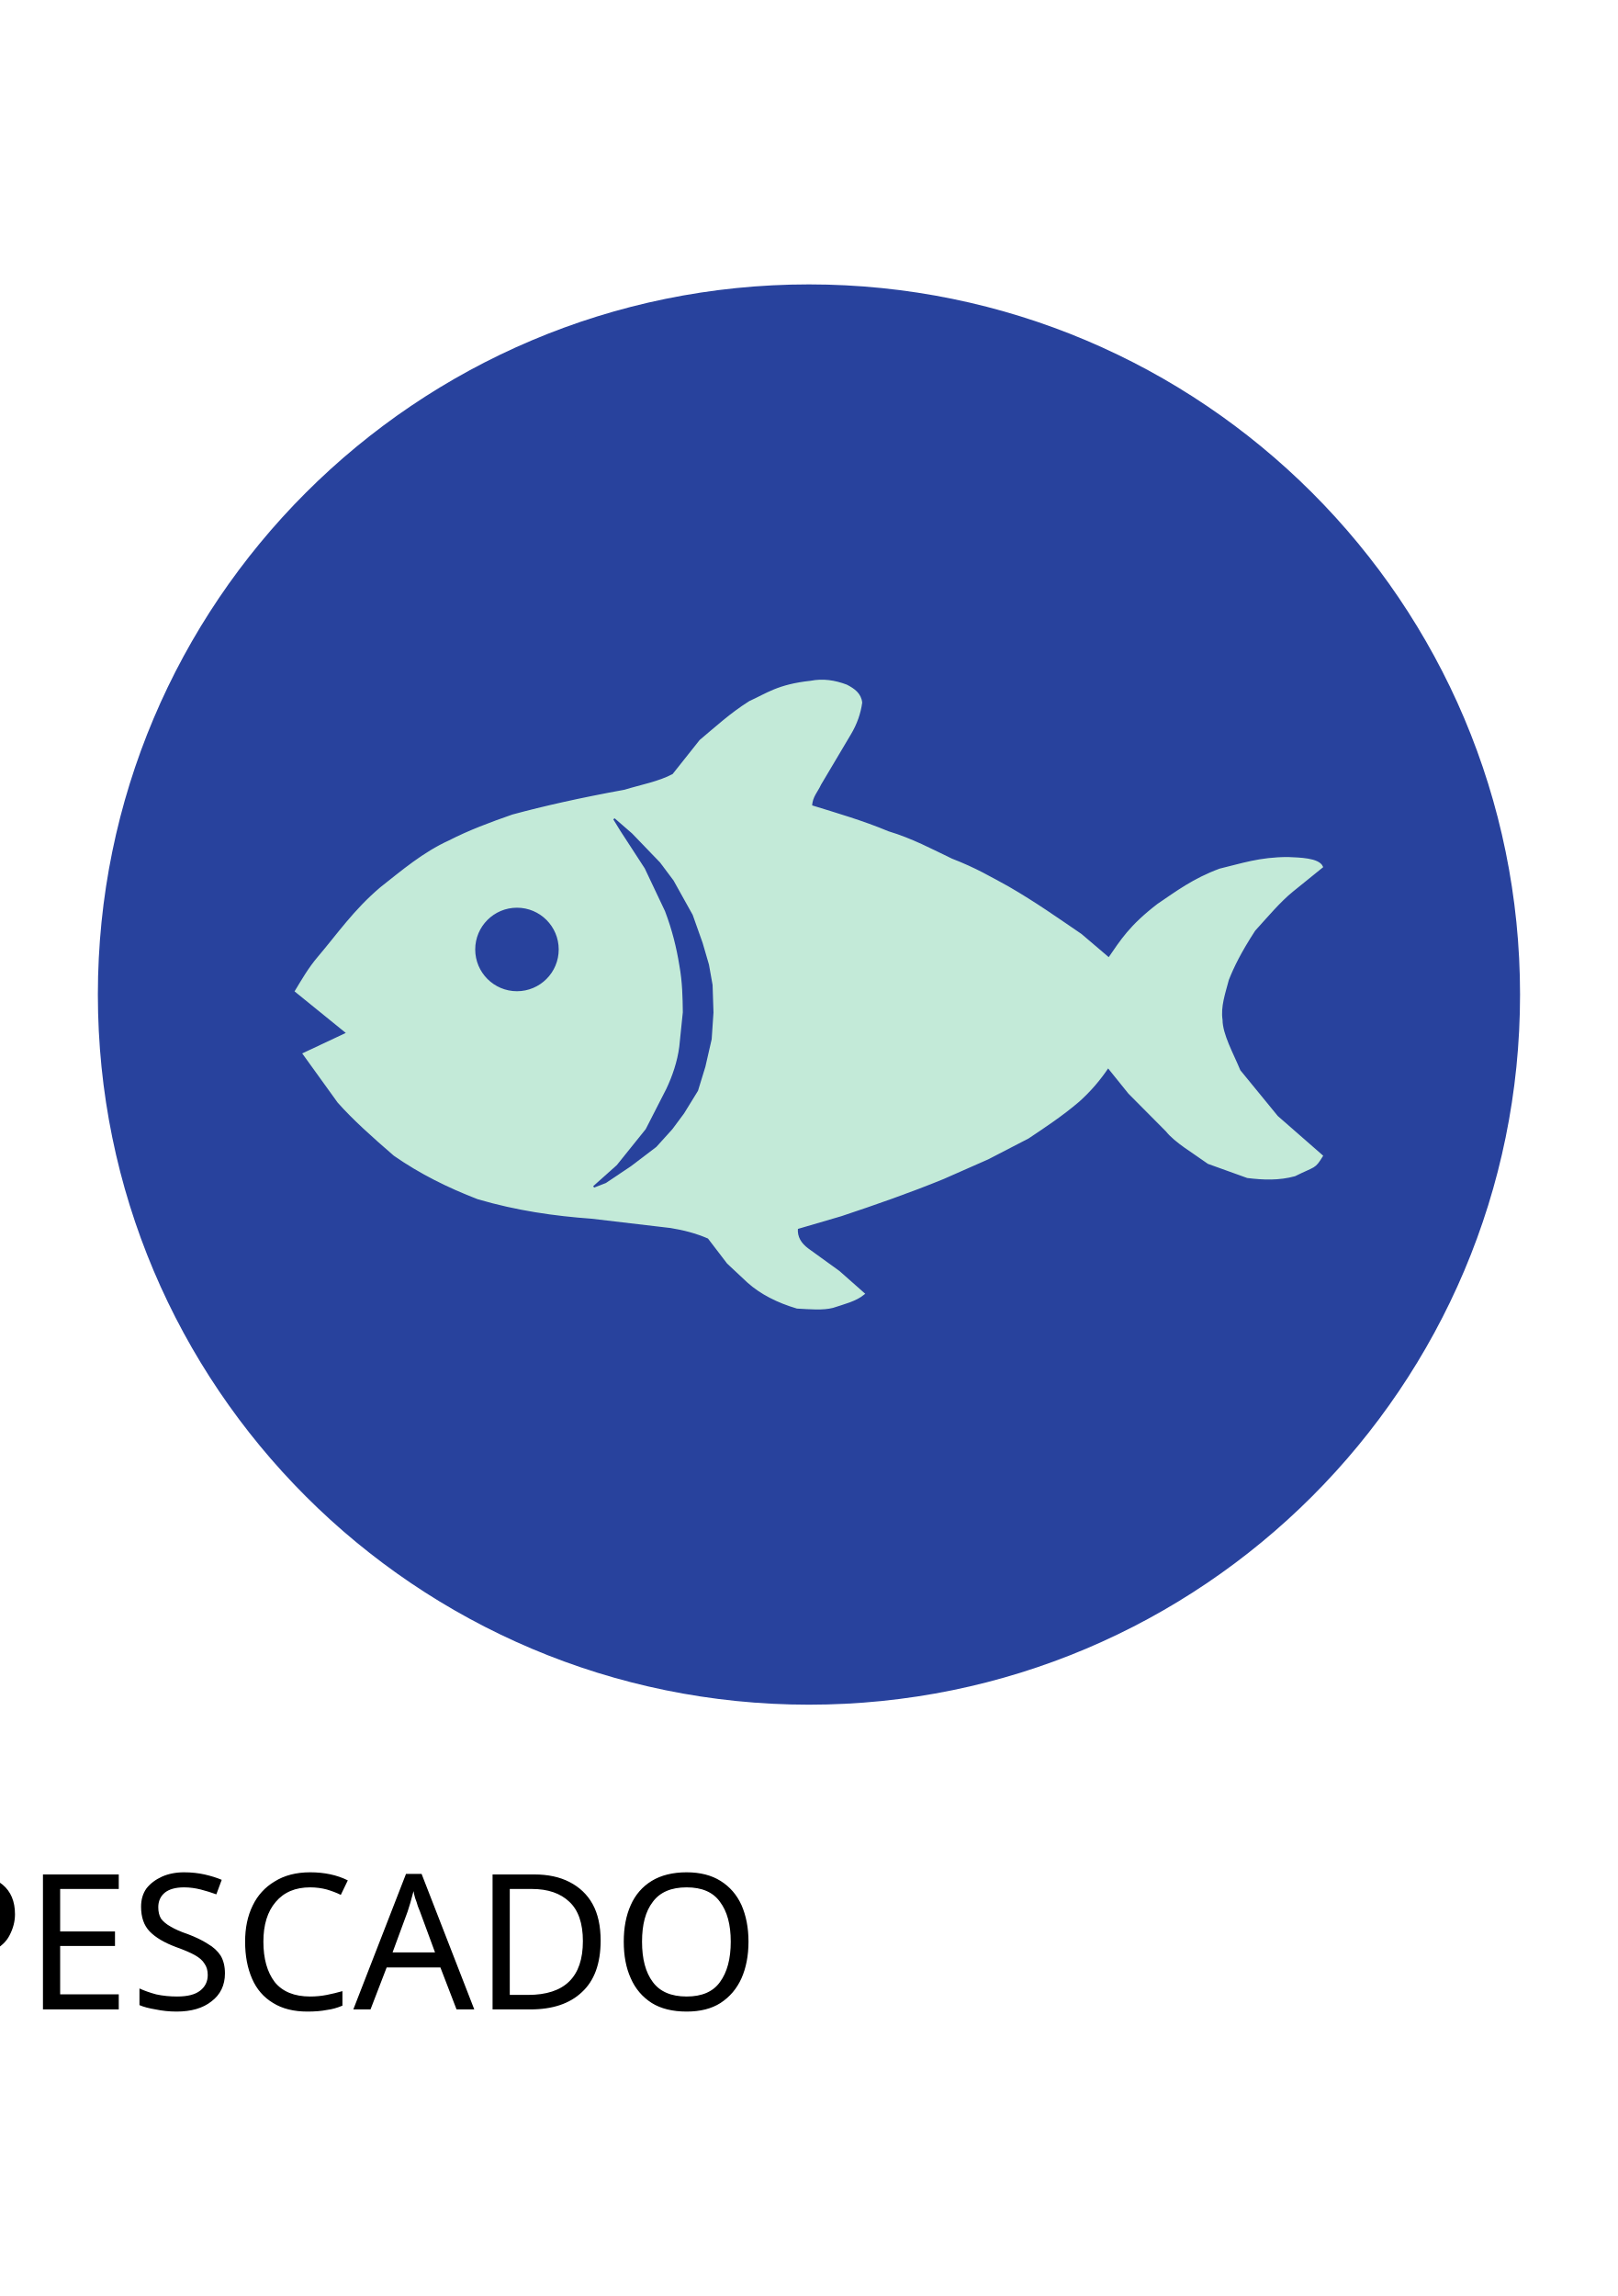
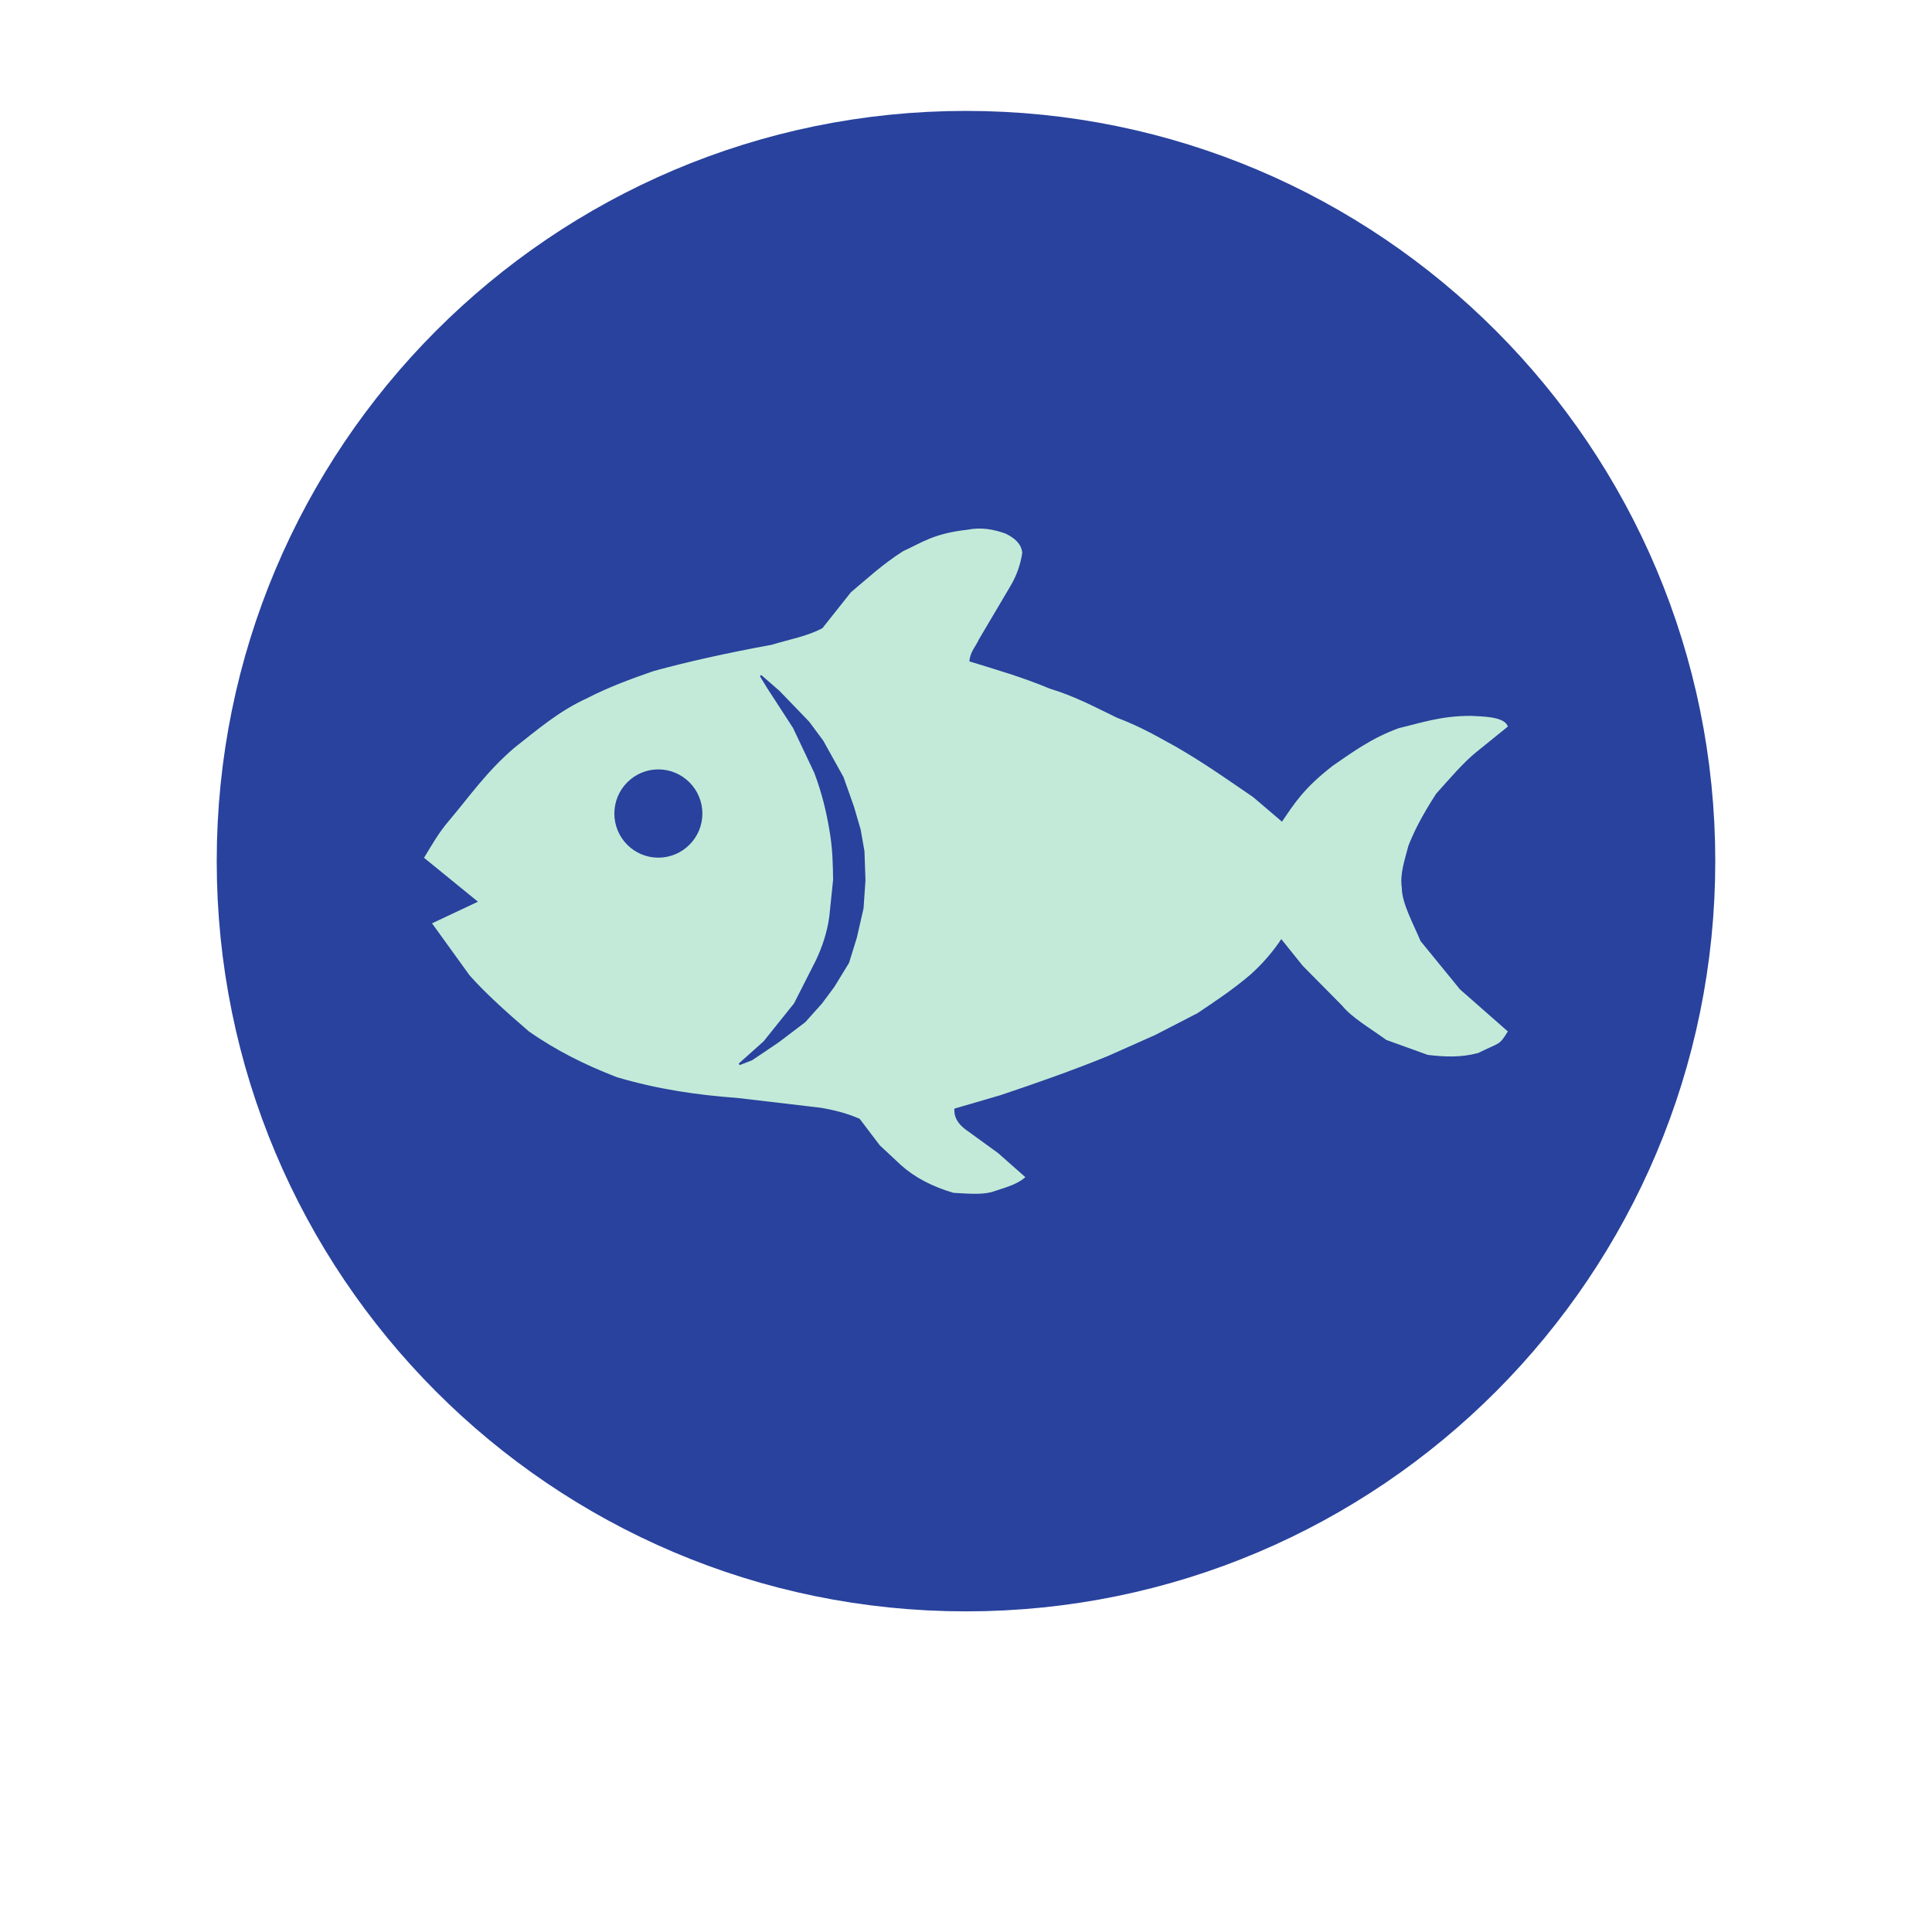
- <svg xmlns="http://www.w3.org/2000/svg" width="262.205" height="372.047" id="svg4209" version="1.1">
-   <defs id="defs4211" />
-   <g id="layer1" transform="translate(0,-680.3149)">
-     <g id="g5444" transform="matrix(5.576633,0,0,5.576633,-980.452,-1140.513)">
-       <text id="text4033-9-3" y="384.899" x="199.208" style="font-size:15px;font-style:normal;font-weight:normal;text-align:center;line-height:125%;letter-spacing:0px;word-spacing:0px;text-anchor:middle;fill:#000000;fill-opacity:1;stroke:none;font-family:Sans" xml:space="preserve">
-         <tspan style="font-size:5.5px" id="tspan4037-1-5" y="384.899" x="199.208">PESCADO</tspan>
-       </text>
-       <g id="g5437">
-         <path style="fill:#28429d;fill-opacity:1;stroke:#28429d;stroke-width:3;stroke-linecap:round;stroke-linejoin:round;stroke-miterlimit:4;stroke-opacity:1;stroke-dasharray:none;stroke-dashoffset:0" id="path3230-2-8" d="m 39.937,29.288 c 0,10.339 -8.222,18.72 -18.364,18.72 -10.142,0 -18.364,-8.381 -18.364,-18.72 0,-10.339 8.222,-18.72 18.364,-18.72 10.142,0 18.364,8.381 18.364,18.72 z" transform="matrix(1.040331,0,0,1.020515,176.8805,325.52)" />
-         <g id="g4152" transform="translate(44.87596,326.3362)">
-           <path id="path4134" d="m 139.759,30.793 1.275,-0.599 -1.503,-1.219 c 0.201,-0.33 0.386,-0.66 0.668,-0.99 0.571,-0.672 1.032,-1.351 1.809,-2.011 0.629,-0.494 1.232,-1.013 1.992,-1.359 0.569,-0.292 1.197,-0.527 1.836,-0.749 0.911,-0.247 1.978,-0.487 3.256,-0.72 0.476,-0.146 0.996,-0.239 1.41,-0.461 l 0.787,-0.991 c 0.456,-0.381 0.876,-0.772 1.438,-1.127 0.493,-0.221 0.819,-0.485 1.773,-0.587 0.353,-0.07 0.697,-0.018 1.036,0.11 0.221,0.113 0.409,0.249 0.434,0.502 -0.043,0.306 -0.146,0.611 -0.33,0.917 l -0.864,1.455 c -0.091,0.207 -0.248,0.347 -0.263,0.63 0.745,0.231 1.489,0.445 2.234,0.757 0.708,0.214 1.26,0.515 1.848,0.796 0.696,0.268 1.144,0.537 1.638,0.805 0.797,0.46 1.442,0.92 2.119,1.38 l 0.812,0.691 c 0.361,-0.521 0.609,-0.935 1.425,-1.563 0.537,-0.363 1.034,-0.74 1.801,-1.022 0.613,-0.145 1.157,-0.338 1.982,-0.336 0.32,0.015 0.886,0.02 0.99,0.261 l -0.868,0.702 c -0.366,0.298 -0.733,0.734 -1.099,1.138 -0.414,0.636 -0.622,1.066 -0.768,1.435 -0.103,0.391 -0.243,0.781 -0.185,1.172 0.003,0.428 0.311,0.97 0.521,1.476 l 1.092,1.334 1.305,1.141 c -0.23,0.371 -0.197,0.27 -0.795,0.567 -0.458,0.126 -0.916,0.108 -1.375,0.051 l -1.137,-0.409 c -0.436,-0.315 -0.952,-0.611 -1.214,-0.939 l -1.087,-1.094 -0.612,-0.759 c -0.237,0.357 -0.52,0.689 -0.856,0.99 -0.47,0.402 -0.968,0.732 -1.466,1.065 l -1.169,0.605 -1.297,0.572 c -0.981,0.402 -1.974,0.747 -2.969,1.079 l -1.281,0.375 c -0.023,0.266 0.108,0.454 0.311,0.607 l 0.904,0.653 0.728,0.643 c -0.24,0.2 -0.585,0.279 -0.905,0.386 -0.287,0.075 -0.669,0.04 -1.037,0.02 -0.579,-0.171 -1.055,-0.418 -1.422,-0.745 l -0.593,-0.555 -0.559,-0.731 c -0.365,-0.159 -0.729,-0.249 -1.094,-0.309 l -2.298,-0.271 c -1.084,-0.078 -2.182,-0.235 -3.309,-0.566 -0.855,-0.329 -1.672,-0.732 -2.428,-1.259 -0.615,-0.53 -1.197,-1.052 -1.629,-1.54 z" style="fill:#c3ead8;fill-opacity:1;stroke:#c3ead8;stroke-width:0.05;stroke-linecap:butt;stroke-linejoin:miter;stroke-miterlimit:4;stroke-opacity:1;stroke-dasharray:none" />
-           <path transform="matrix(1.407373,0,0,1.407373,-62.99772,-14.84124)" d="m 149.312,30.272 c 0,0.462 -0.375,0.837 -0.837,0.837 -0.462,0 -0.837,-0.375 -0.837,-0.837 0,-0.462 0.375,-0.837 0.837,-0.837 0.462,0 0.837,0.375 0.837,0.837 z" id="path4140" style="fill:#28429d;fill-opacity:1;stroke:#28429d;stroke-width:0.05;stroke-linecap:butt;stroke-linejoin:miter;stroke-miterlimit:4;stroke-opacity:1;stroke-dasharray:none" />
-           <path id="path4142" d="m 148.195,34.659 0.686,-0.612 0.844,-1.05 0.602,-1.177 c 0.169,-0.357 0.321,-0.789 0.377,-1.231 l 0.103,-1.001 c -0.006,-0.437 -0.012,-0.874 -0.101,-1.366 -0.082,-0.509 -0.209,-1.032 -0.419,-1.583 l -0.589,-1.243 -0.706,-1.086 -0.209,-0.34 0.504,0.437 0.816,0.847 0.387,0.517 0.556,0.998 0.288,0.811 0.183,0.628 0.105,0.589 0.026,0.798 -0.052,0.772 -0.183,0.798 -0.213,0.694 -0.402,0.653 -0.34,0.458 -0.462,0.511 -0.727,0.553 -0.735,0.493 z" style="fill:#28429d;fill-opacity:1;stroke:#28429d;stroke-width:0.05;stroke-linecap:butt;stroke-linejoin:miter;stroke-miterlimit:4;stroke-opacity:1;stroke-dasharray:none" />
-         </g>
-       </g>
-     </g>
-   </g>
+ <svg xmlns="http://www.w3.org/2000/svg" width="80" zoomAndPan="magnify" viewBox="0 0 60 67.92" height="80" preserveAspectRatio="xMidYMid meet" version="1.0">
+   <path stroke-linecap="round" transform="matrix(1.325997, 0, 0, 1.304315, 1.394203, -7.925917)" fill-opacity="1" fill="#28429d" fill-rule="nonzero" stroke-linejoin="round" d="M 39.938 29.287 C 39.938 39.628 31.716 48.008 21.573 48.008 C 11.43 48.008 3.208 39.628 3.208 29.287 C 3.208 18.949 11.43 10.566 21.573 10.566 C 31.716 10.566 39.938 18.949 39.938 29.287 Z M 39.938 29.287 " stroke="#28429d" stroke-width="3" stroke-opacity="1" stroke-miterlimit="4" />
+   <path stroke-linecap="butt" transform="matrix(1.274592, 0, 0, 1.278095, -166.8577, -6.882746)" fill-opacity="1" fill="#c3ead8" fill-rule="nonzero" stroke-linejoin="miter" d="M 139.758 30.792 L 141.033 30.193 L 139.532 28.974 C 139.734 28.644 139.918 28.314 140.2 27.983 C 140.773 27.311 141.233 26.633 142.008 25.972 C 142.639 25.477 143.24 24.961 144.003 24.615 C 144.57 24.322 145.198 24.087 145.839 23.867 C 146.749 23.619 147.816 23.378 149.094 23.145 C 149.572 22.999 150.09 22.907 150.503 22.684 L 151.291 21.694 C 151.748 21.312 152.167 20.92 152.728 20.566 C 153.222 20.346 153.547 20.083 154.503 19.979 C 154.855 19.909 155.198 19.964 155.539 20.089 C 155.759 20.202 155.946 20.34 155.974 20.59 C 155.928 20.896 155.827 21.202 155.643 21.507 L 154.779 22.965 C 154.687 23.17 154.53 23.31 154.515 23.595 C 155.26 23.824 156.004 24.038 156.749 24.35 C 157.457 24.563 158.009 24.866 158.597 25.147 C 159.293 25.413 159.74 25.682 160.234 25.951 C 161.034 26.413 161.677 26.871 162.355 27.332 L 163.167 28.023 C 163.525 27.501 163.774 27.088 164.592 26.458 C 165.128 26.095 165.625 25.719 166.391 25.438 C 167.004 25.294 167.549 25.098 168.374 25.101 C 168.692 25.117 169.259 25.12 169.364 25.361 L 168.493 26.064 C 168.128 26.361 167.761 26.798 167.396 27.201 C 166.982 27.837 166.774 28.268 166.627 28.638 C 166.526 29.029 166.385 29.417 166.443 29.808 C 166.446 30.236 166.752 30.78 166.964 31.284 L 168.055 32.617 L 169.36 33.76 C 169.131 34.13 169.164 34.029 168.567 34.325 C 168.107 34.451 167.65 34.432 167.191 34.377 L 166.054 33.968 C 165.618 33.653 165.104 33.356 164.84 33.029 L 163.755 31.935 L 163.142 31.174 C 162.906 31.532 162.621 31.865 162.287 32.165 C 161.818 32.568 161.319 32.898 160.822 33.231 L 159.651 33.833 L 158.355 34.408 C 157.374 34.808 156.381 35.154 155.385 35.487 L 154.104 35.86 C 154.08 36.125 154.212 36.315 154.414 36.468 L 155.318 37.122 L 156.047 37.764 C 155.805 37.965 155.462 38.042 155.143 38.152 C 154.855 38.225 154.472 38.192 154.104 38.17 C 153.525 37.999 153.05 37.751 152.682 37.424 L 152.088 36.871 L 151.53 36.138 C 151.165 35.979 150.801 35.89 150.436 35.829 L 148.14 35.56 C 147.056 35.481 145.958 35.325 144.831 34.992 C 143.976 34.665 143.157 34.261 142.403 33.732 C 141.787 33.204 141.205 32.681 140.773 32.195 Z M 139.758 30.792 " stroke="#c3ead8" stroke-width="0.05" stroke-opacity="1" stroke-miterlimit="4" />
+   <path stroke-linecap="butt" transform="matrix(1.793826, 0, 0, 1.798757, -247.154, -25.85127)" fill-opacity="1" fill="#28429d" fill-rule="nonzero" stroke-linejoin="miter" d="M 149.313 30.272 C 149.313 30.735 148.936 31.109 148.475 31.109 C 148.013 31.109 147.638 30.735 147.638 30.272 C 147.638 29.81 148.013 29.434 148.475 29.434 C 148.936 29.434 149.313 29.81 149.313 30.272 Z M 149.313 30.272 " stroke="#28429d" stroke-width="0.05" stroke-opacity="1" stroke-miterlimit="4" />
+   <path stroke-linecap="butt" transform="matrix(1.274592, 0, 0, 1.278095, -166.8577, -6.882746)" fill-opacity="1" fill="#28429d" fill-rule="nonzero" stroke-linejoin="miter" d="M 148.196 34.658 L 148.882 34.047 L 149.725 32.999 L 150.326 31.819 C 150.497 31.462 150.647 31.031 150.703 30.591 L 150.807 29.588 C 150.801 29.151 150.794 28.714 150.706 28.222 C 150.623 27.715 150.497 27.192 150.289 26.639 L 149.7 25.398 L 148.992 24.31 L 148.784 23.971 L 149.287 24.408 L 150.105 25.254 L 150.491 25.774 L 151.046 26.77 L 151.334 27.58 L 151.518 28.21 L 151.622 28.8 L 151.65 29.597 L 151.597 30.367 L 151.414 31.165 L 151.199 31.859 L 150.798 32.513 L 150.457 32.971 L 149.998 33.482 L 149.268 34.035 L 148.536 34.527 Z M 148.196 34.658 " stroke="#28429d" stroke-width="0.05" stroke-opacity="1" stroke-miterlimit="4" />
</svg>
